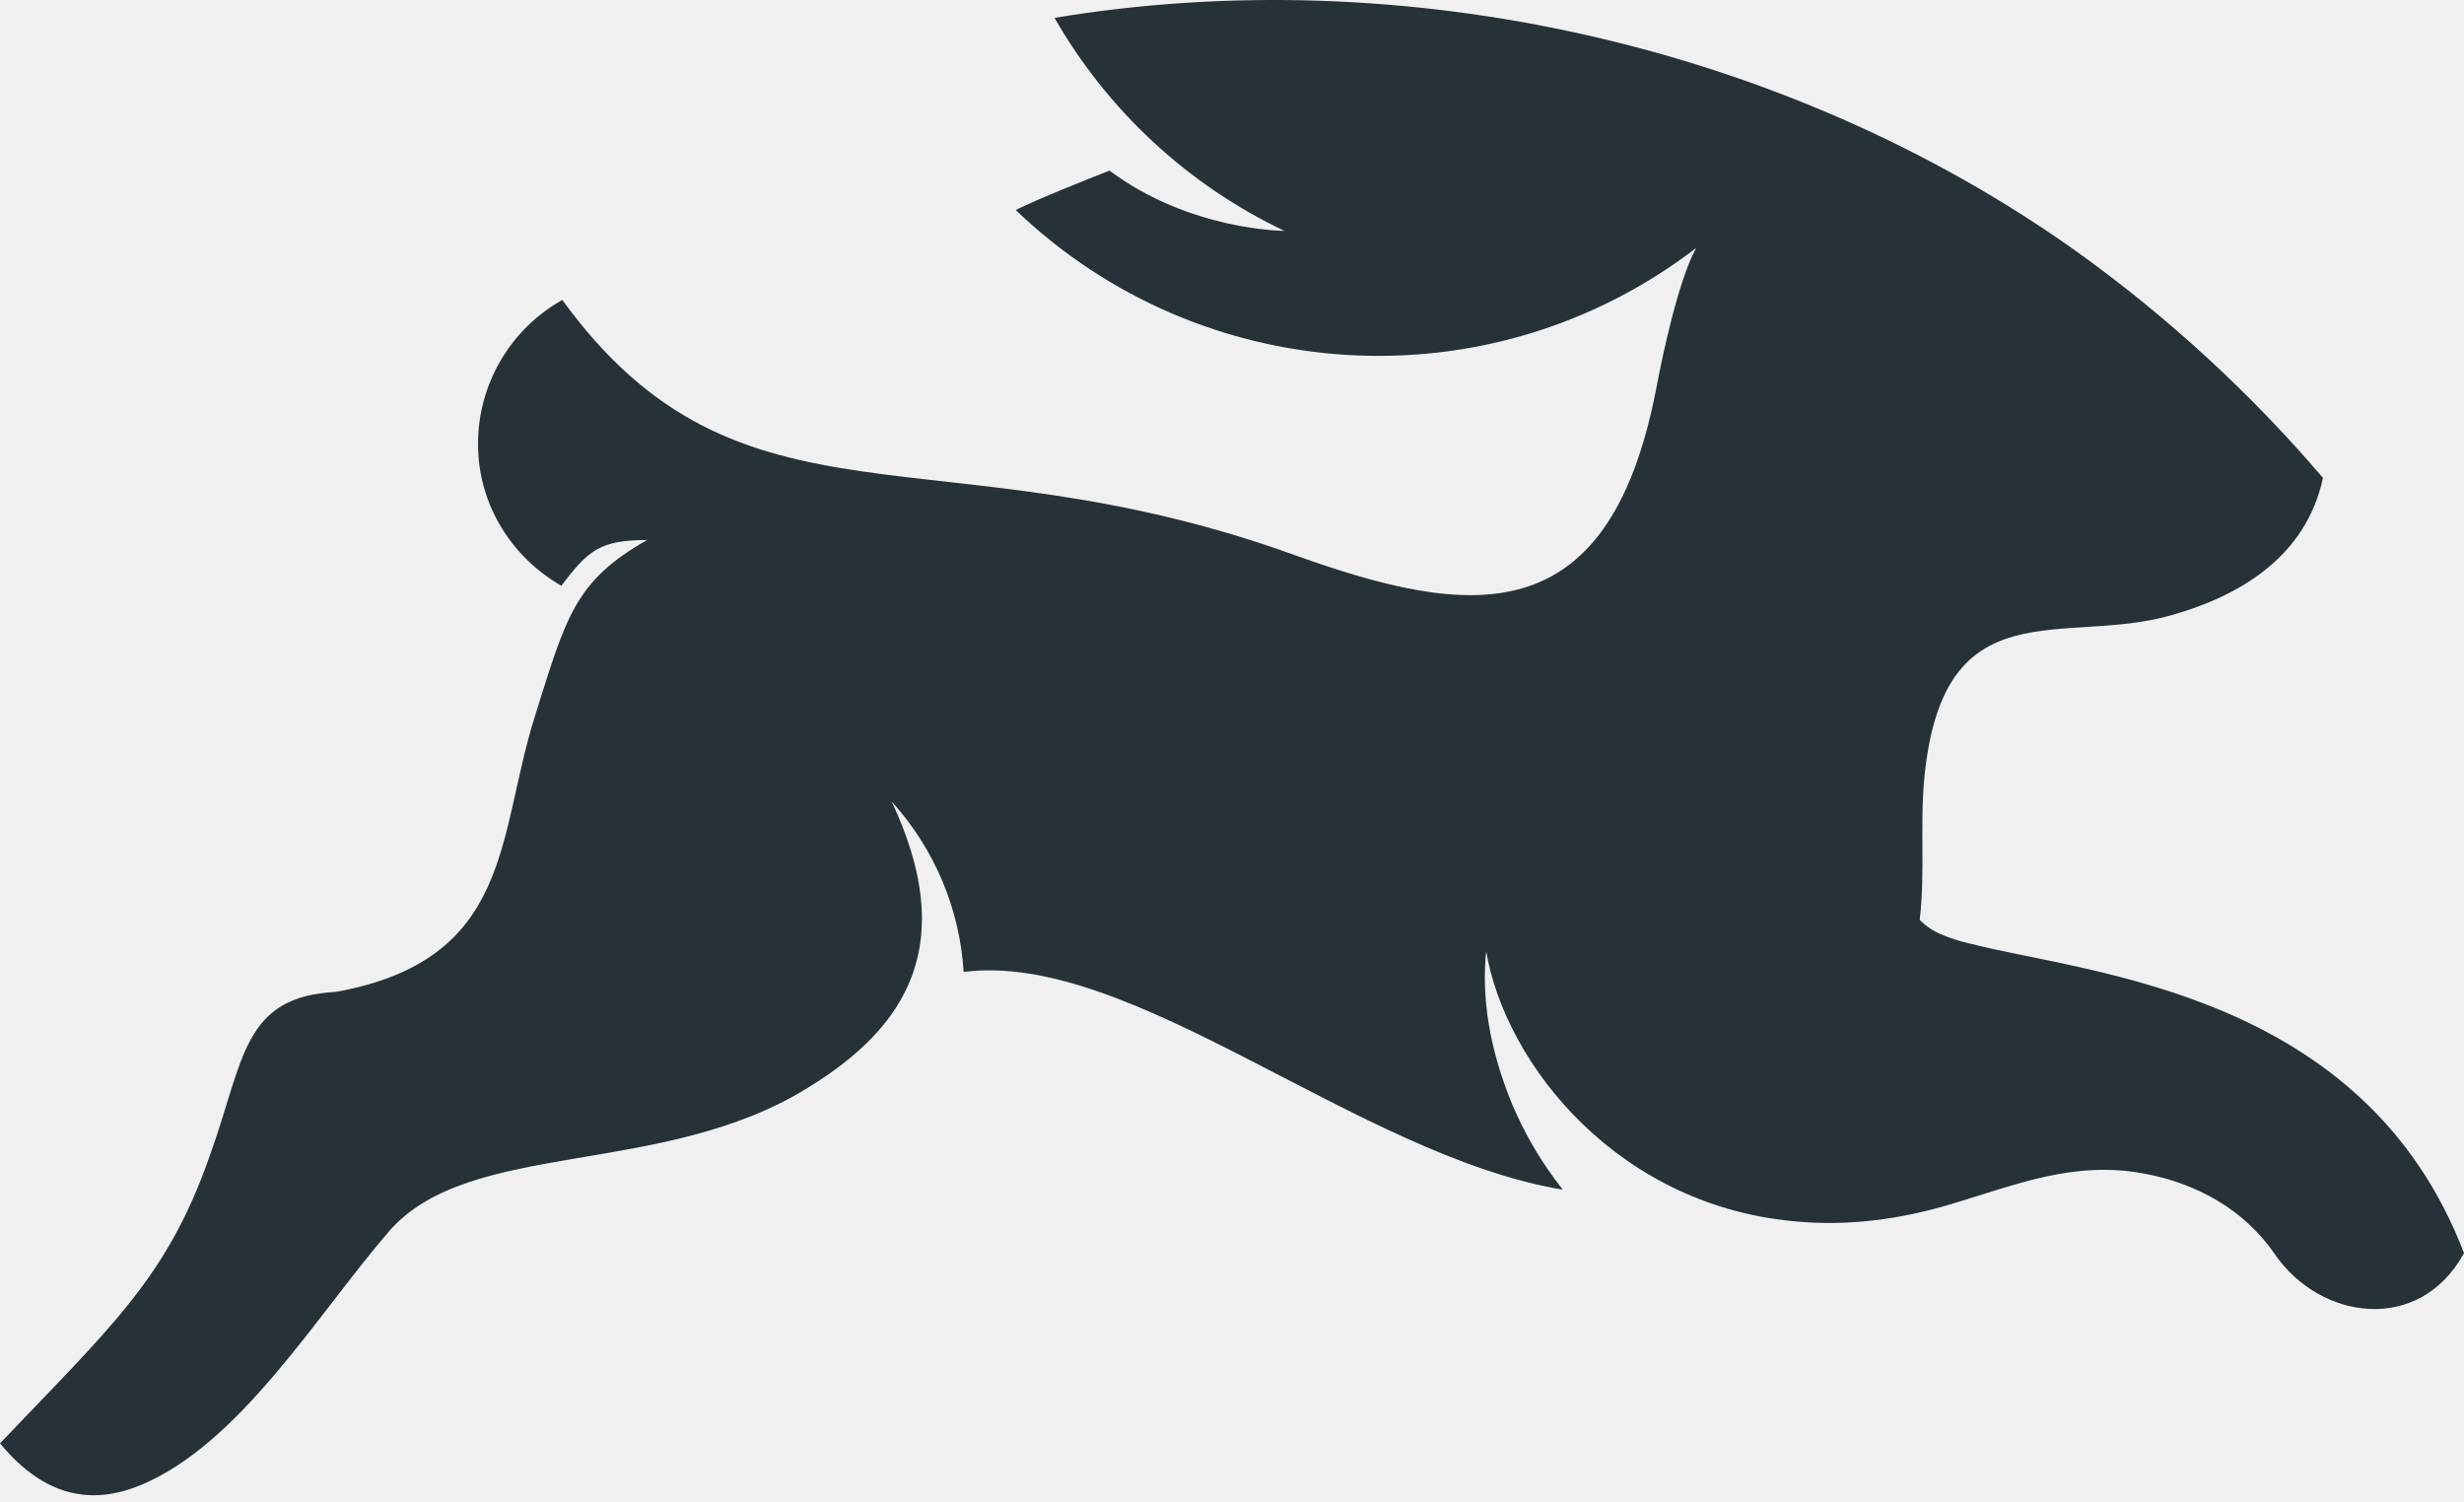
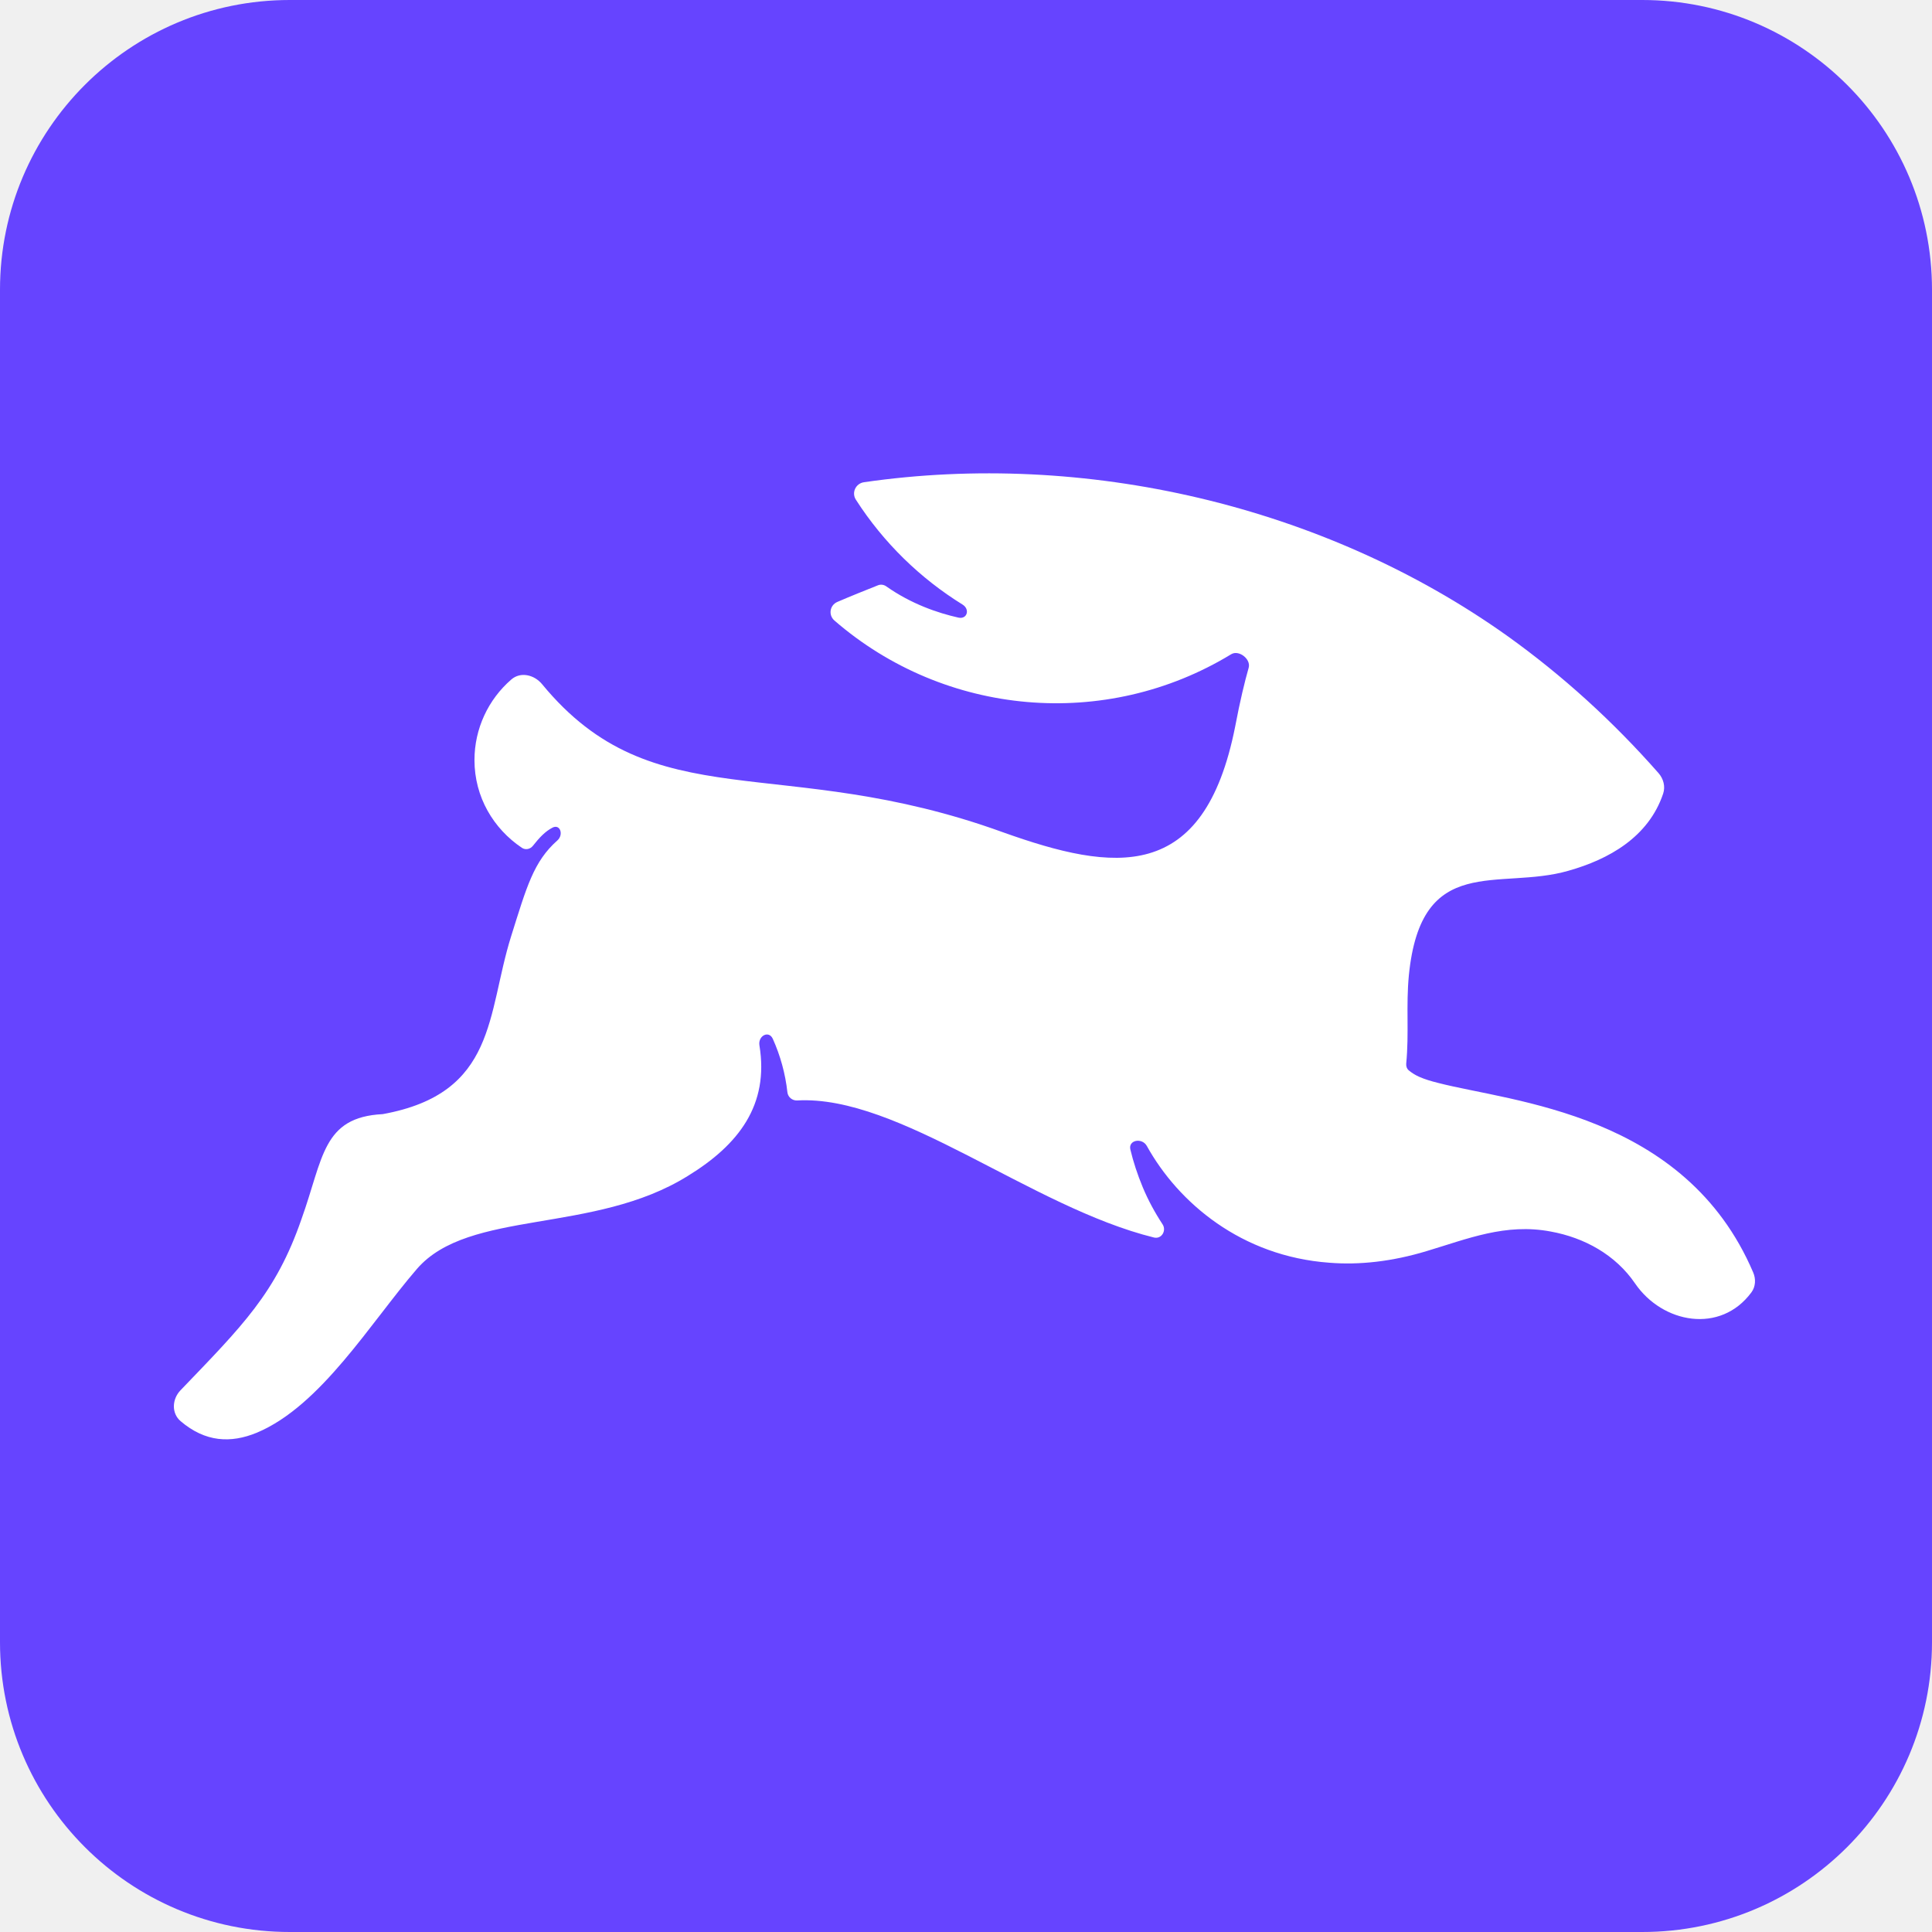
- <svg xmlns="http://www.w3.org/2000/svg" width="64" height="39">
-   <path fill="#263238" fill-rule="evenodd" d="M51.166 24.51a4.636 4.636 0 0 1-.763-.246 1.751 1.751 0 0 1-.54-.368c.147-1.304 0-2.435.122-3.713.492-4.967 3.615-3.393 6.418-4.204 1.745-.492 3.491-1.5 3.934-3.566a36.074 36.074 0 0 0-6.393-5.876C46.347 1.128 36.414-1.036 27.39.464a13.635 13.635 0 0 0 5.968 5.532s-2.445 0-4.541-1.565c-.615.245-1.845.73-2.435 1.024 4.794 4.598 12.293 5.114 17.678.984-.025.049-.492.762-1.057 3.737-1.254 6.343-4.869 5.852-9.343 4.254-9.294-3.369-14.408-.246-19.055-6.639a4.29 4.29 0 0 0-2.189 3.737c0 1.598.886 2.95 2.164 3.688.698-.926 1.011-1.189 2.228-1.189-1.883 1.068-2.105 2-2.916 4.582-.984 3.123-.566 6.32-5.164 7.155-2.434.123-2.385 1.77-3.27 4.23C4.352 33.188 2.877 34.467 0 37.491c1.18 1.426 2.41 1.598 3.663 1.082 2.582-1.082 4.574-4.426 6.442-6.59 2.09-2.409 7.106-1.376 10.892-3.737 2.607-1.598 3.885-3.761 2.164-7.425a7.254 7.254 0 0 1 1.869 4.426c4.376-.566 10.228 4.77 15.563 5.655a9.53 9.53 0 0 1-1.303-2.188c-.615-1.476-.811-2.828-.688-4.008.491 2.926 3.442 6.688 8.187 7.032 1.205.098 2.533-.05 3.91-.467 1.647-.492 3.171-1.131 4.99-.787 1.353.246 2.607.934 3.394 2.09 1.18 1.72 3.761 2.09 4.917-.025-2.606-6.81-9.786-7.253-12.834-8.04z" />
+ <svg xmlns="http://www.w3.org/2000/svg" width="200" height="200" viewBox="0 0 200 200" fill="none">
+   <rect width="200" height="200" rx="30" fill="#6644ff" />
+   <path fill-rule="evenodd" clip-rule="evenodd" d="M148.883 112.106C148.124 111.916 147.491 111.726 146.921 111.473C146.5 111.286 146.148 111.064 145.839 110.807C145.635 110.637 145.547 110.369 145.572 110.104C145.877 106.923 145.541 104.118 145.845 100.964C147.111 88.177 155.15 92.228 162.367 90.139C166.511 88.972 170.655 86.675 172.169 82.156C172.417 81.416 172.199 80.611 171.684 80.025C166.956 74.65 161.723 69.901 156.037 65.831C136.973 52.258 112.197 46.622 89.444 49.919C88.582 50.044 88.131 50.999 88.602 51.731C91.483 56.216 95.285 59.885 99.645 62.586C100.437 63.077 100.119 64.138 99.209 63.934C97.071 63.454 94.324 62.519 91.74 60.696C91.491 60.52 91.17 60.476 90.887 60.589C89.732 61.05 88.064 61.714 86.686 62.309C85.892 62.651 85.731 63.675 86.384 64.241C97.812 74.147 114.437 75.653 127.455 67.725C128.248 67.243 129.518 68.235 129.262 69.127C128.853 70.557 128.375 72.523 127.867 75.2C124.638 91.532 115.332 90.266 103.811 86.151C80.79 77.808 67.729 84.933 56.118 70.828C55.311 69.848 53.892 69.508 52.933 70.339C50.536 72.415 49.117 75.444 49.117 78.682C49.117 82.517 51.097 85.802 54.031 87.768C54.398 88.014 54.886 87.91 55.16 87.564C55.875 86.659 56.46 86.059 57.188 85.679C57.985 85.264 58.374 86.404 57.701 87C55.235 89.184 54.527 91.785 52.915 96.913C50.383 104.952 51.459 113.182 39.622 115.334C33.355 115.651 33.481 119.892 31.202 126.222C28.558 133.863 25.094 137.247 18.684 143.924C17.808 144.837 17.733 146.297 18.696 147.118C21.256 149.301 23.897 149.421 26.581 148.315C33.228 145.53 38.356 136.921 43.167 131.35C48.547 125.146 61.461 127.805 71.21 121.728C76.468 118.504 79.627 114.386 78.616 108.217C78.454 107.224 79.591 106.626 80.003 107.545C80.786 109.289 81.299 111.149 81.512 113.071C81.568 113.575 82.018 113.947 82.525 113.919C93.072 113.326 106.711 124.959 119.458 128.107C120.233 128.299 120.784 127.403 120.346 126.736C119.539 125.507 118.854 124.233 118.308 122.931C117.744 121.578 117.317 120.265 117.015 118.998C116.778 118.007 118.226 117.741 118.721 118.632C121.99 124.524 128.523 130.057 137.615 130.717C140.717 130.97 144.136 130.59 147.681 129.514C151.922 128.248 155.847 126.602 160.531 127.488C164.013 128.122 167.241 129.894 169.267 132.869C172.11 137.015 178.11 138.113 181.308 133.781C181.743 133.191 181.78 132.403 181.492 131.729C174.45 115.223 156.569 114.089 148.883 112.106Z" fill="white" />
</svg>
